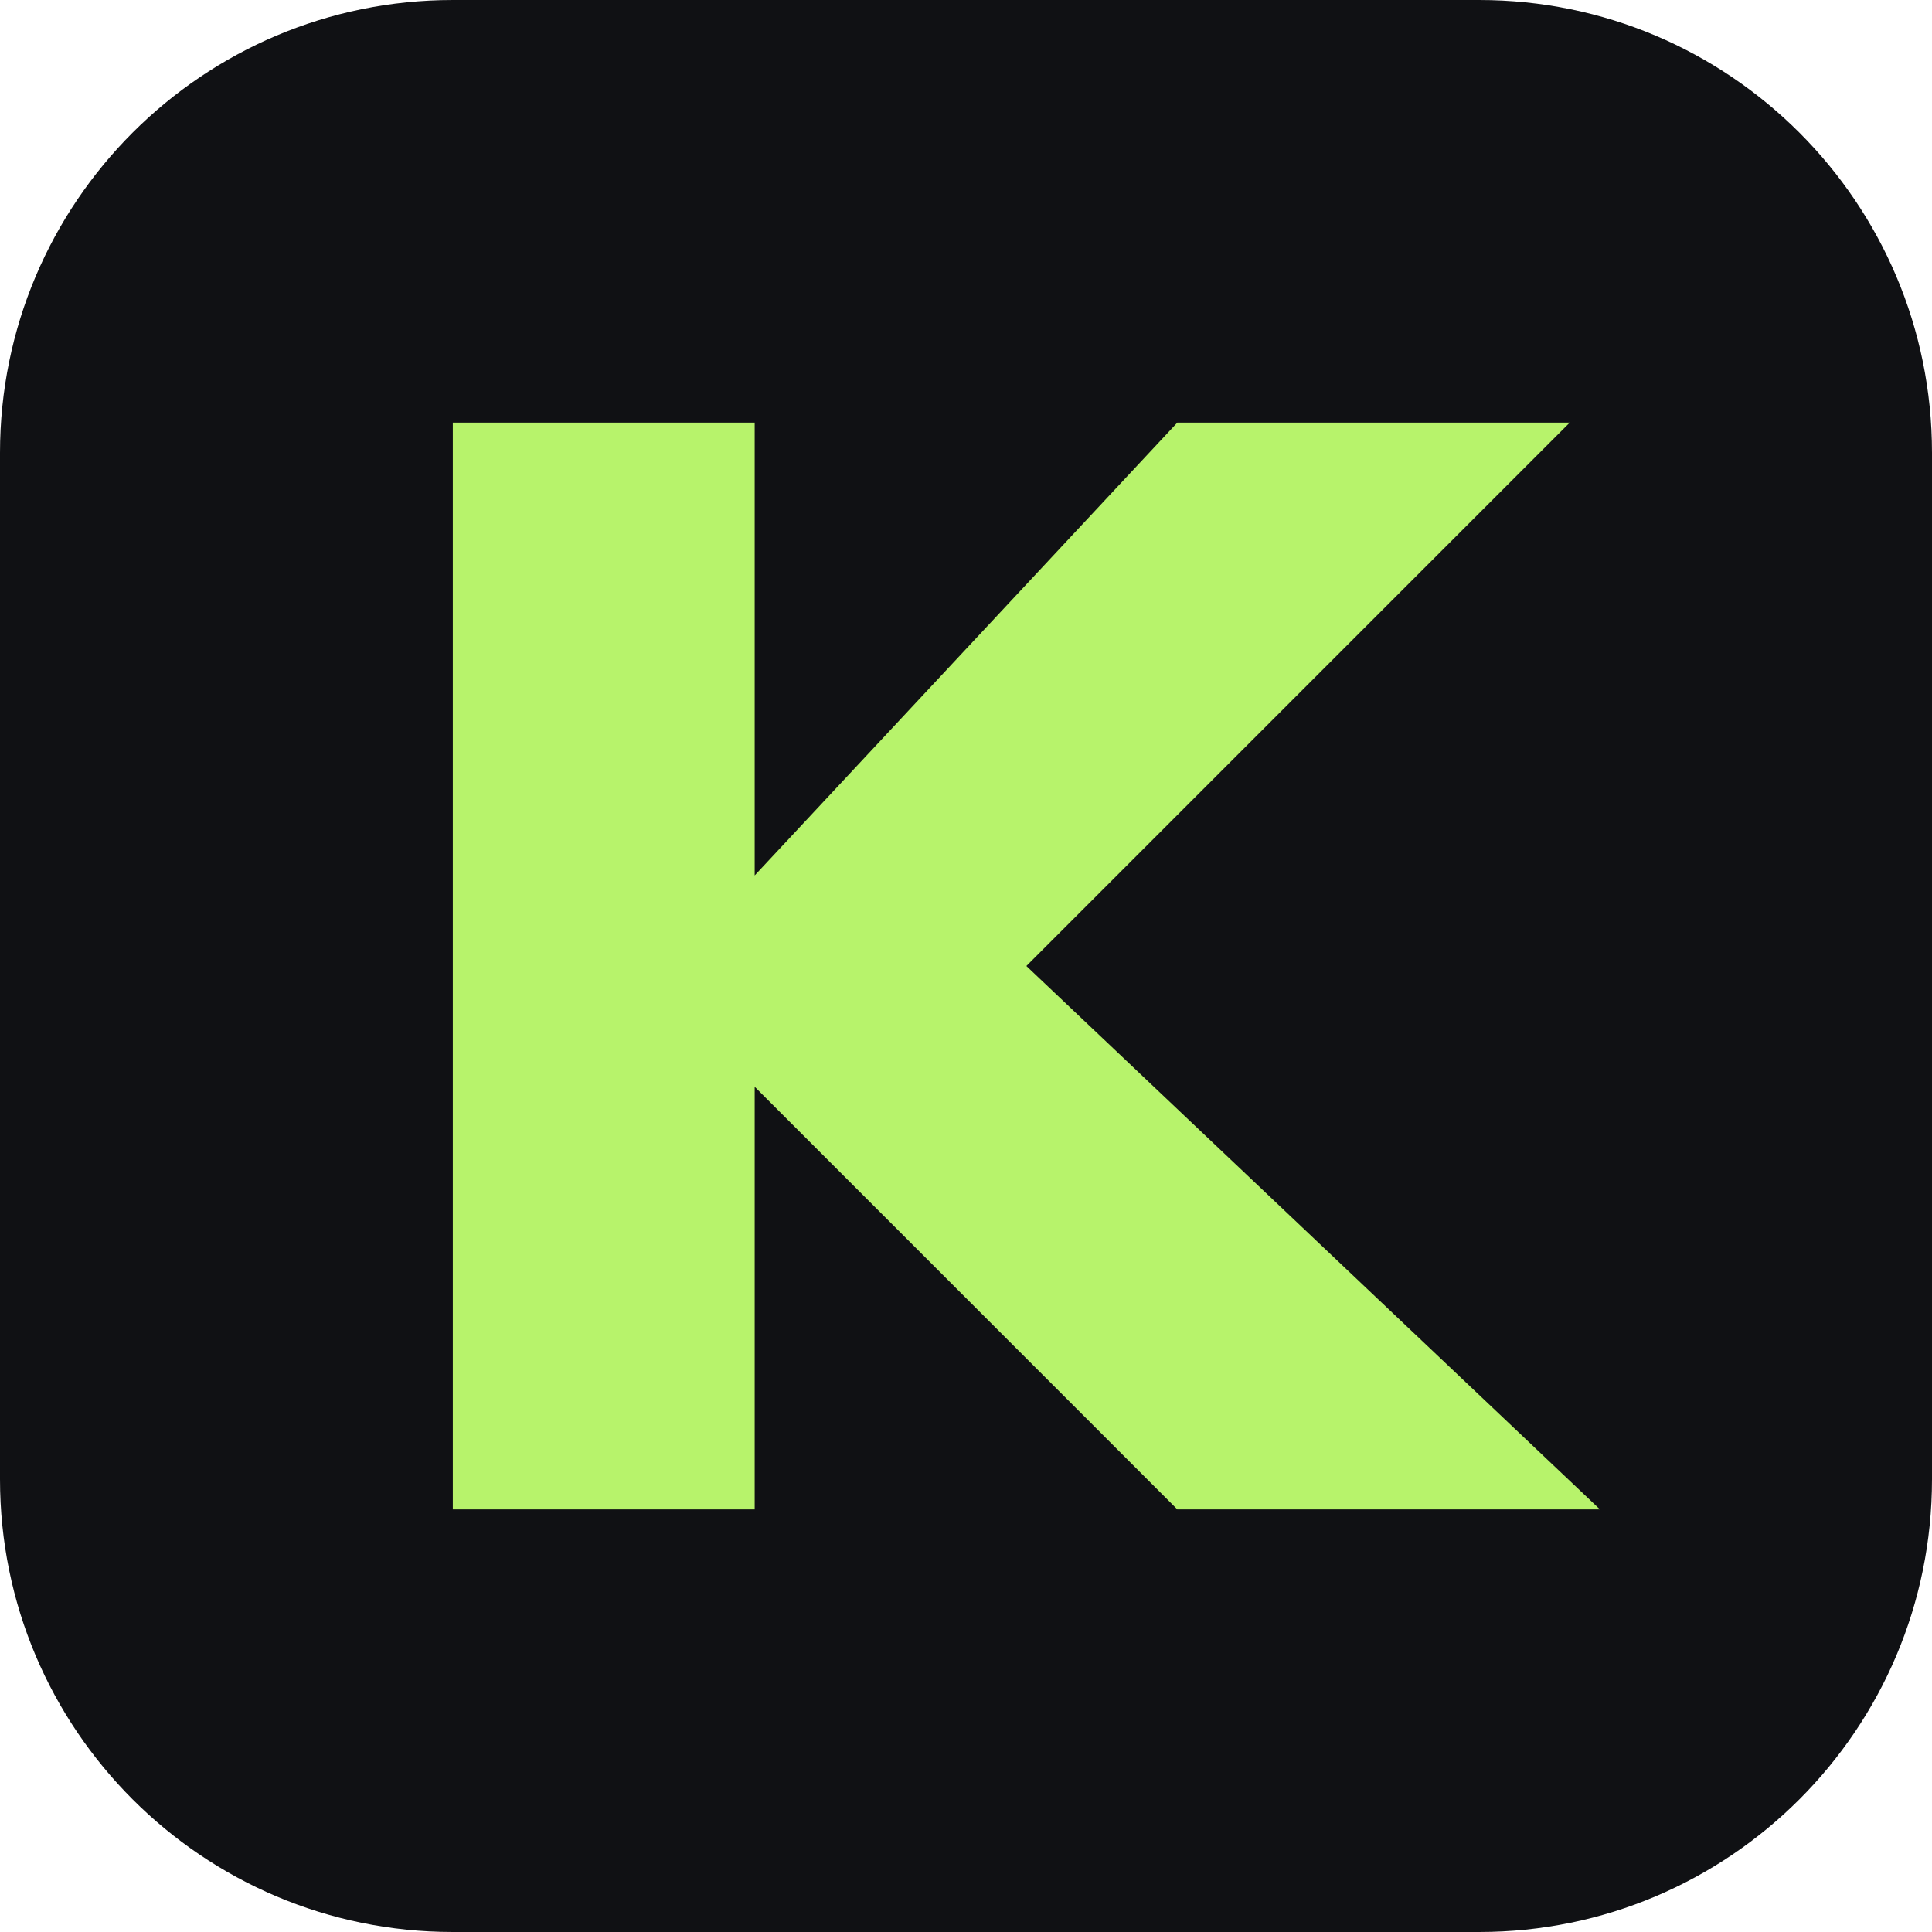
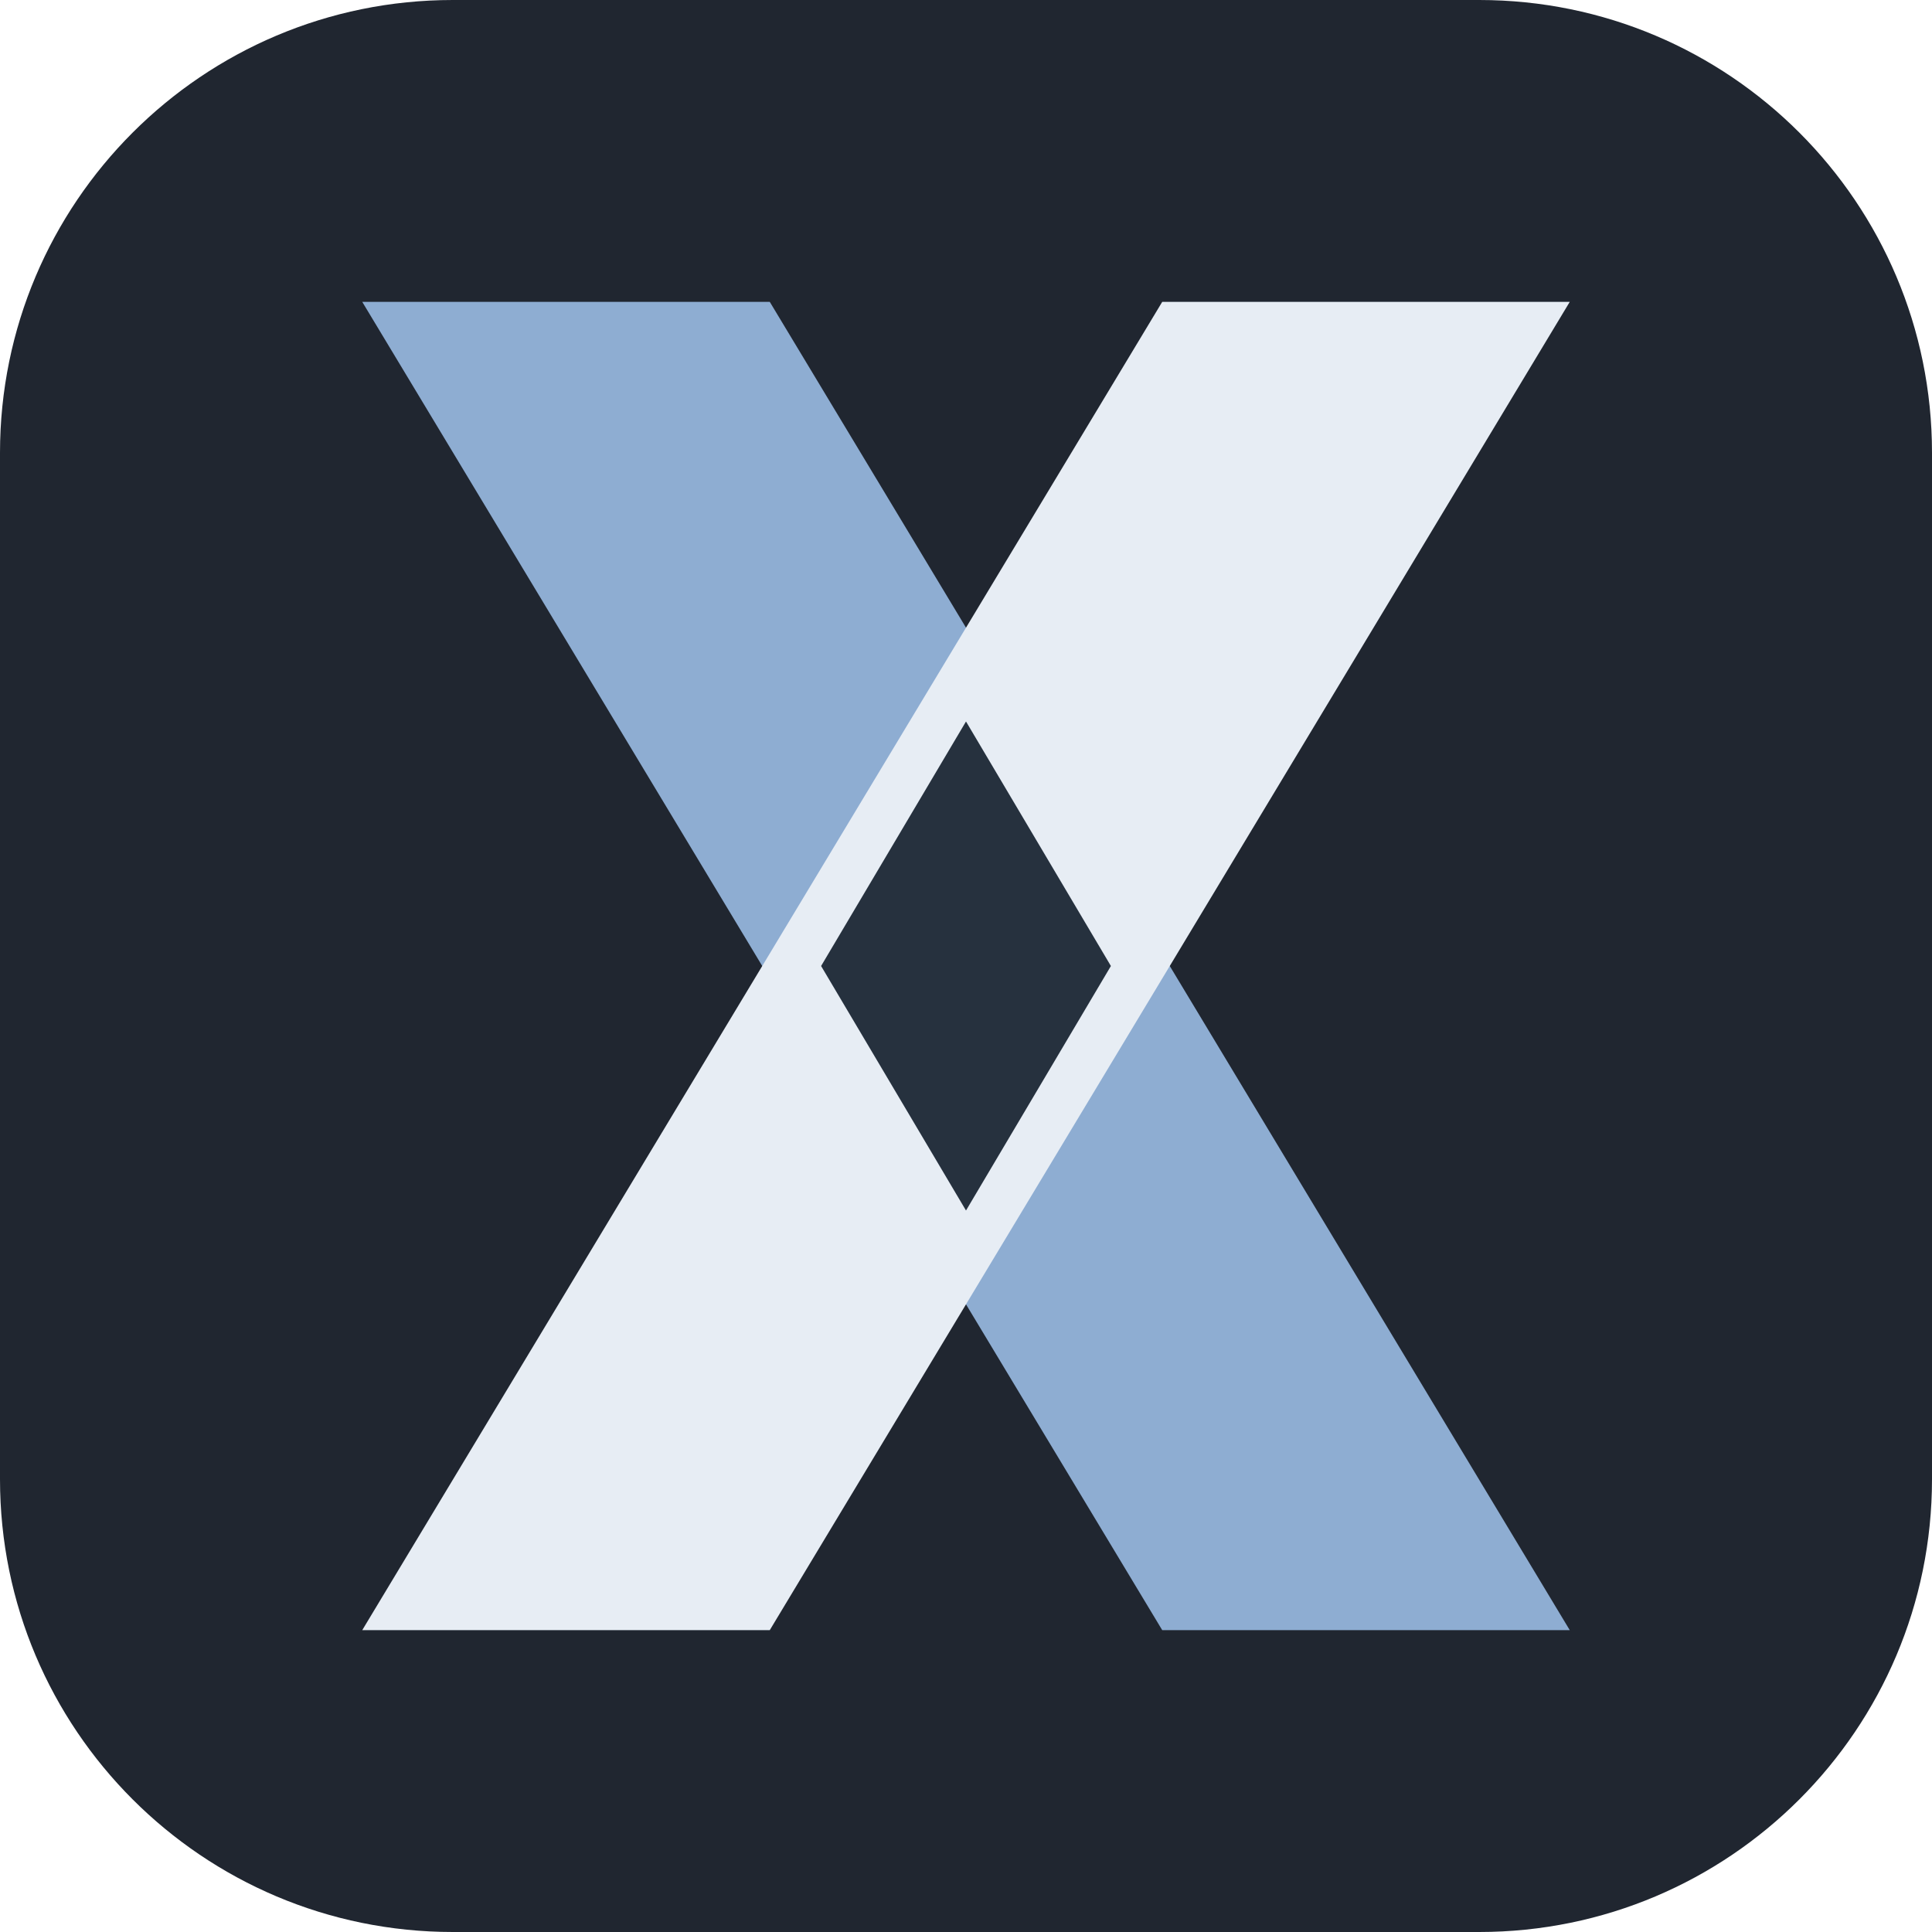
<svg xmlns="http://www.w3.org/2000/svg" viewBox="0 0 64 64">
-   <rect width="64" height="64" rx="15" fill="#101114" />
-   <path d="M15 14h10v15l14-15h13L34 32l19 18H39L25 36v14H15z" fill="#b7f36b" />
+   <rect width="64" height="64" rx="15" fill="#202630" />
+   <path d="M12 10h13.5L52 54H38.5L12 10Z" fill="#8EADD2" />
+   <path d="M52 10H38.5L12 54h13.5L52 10Z" fill="#E7EDF4" />
+   <path d="m27.2 32 4.8-8.1 4.8 8.1-4.8 8.1-4.8-8.1Z" fill="#26313E" />
</svg>
